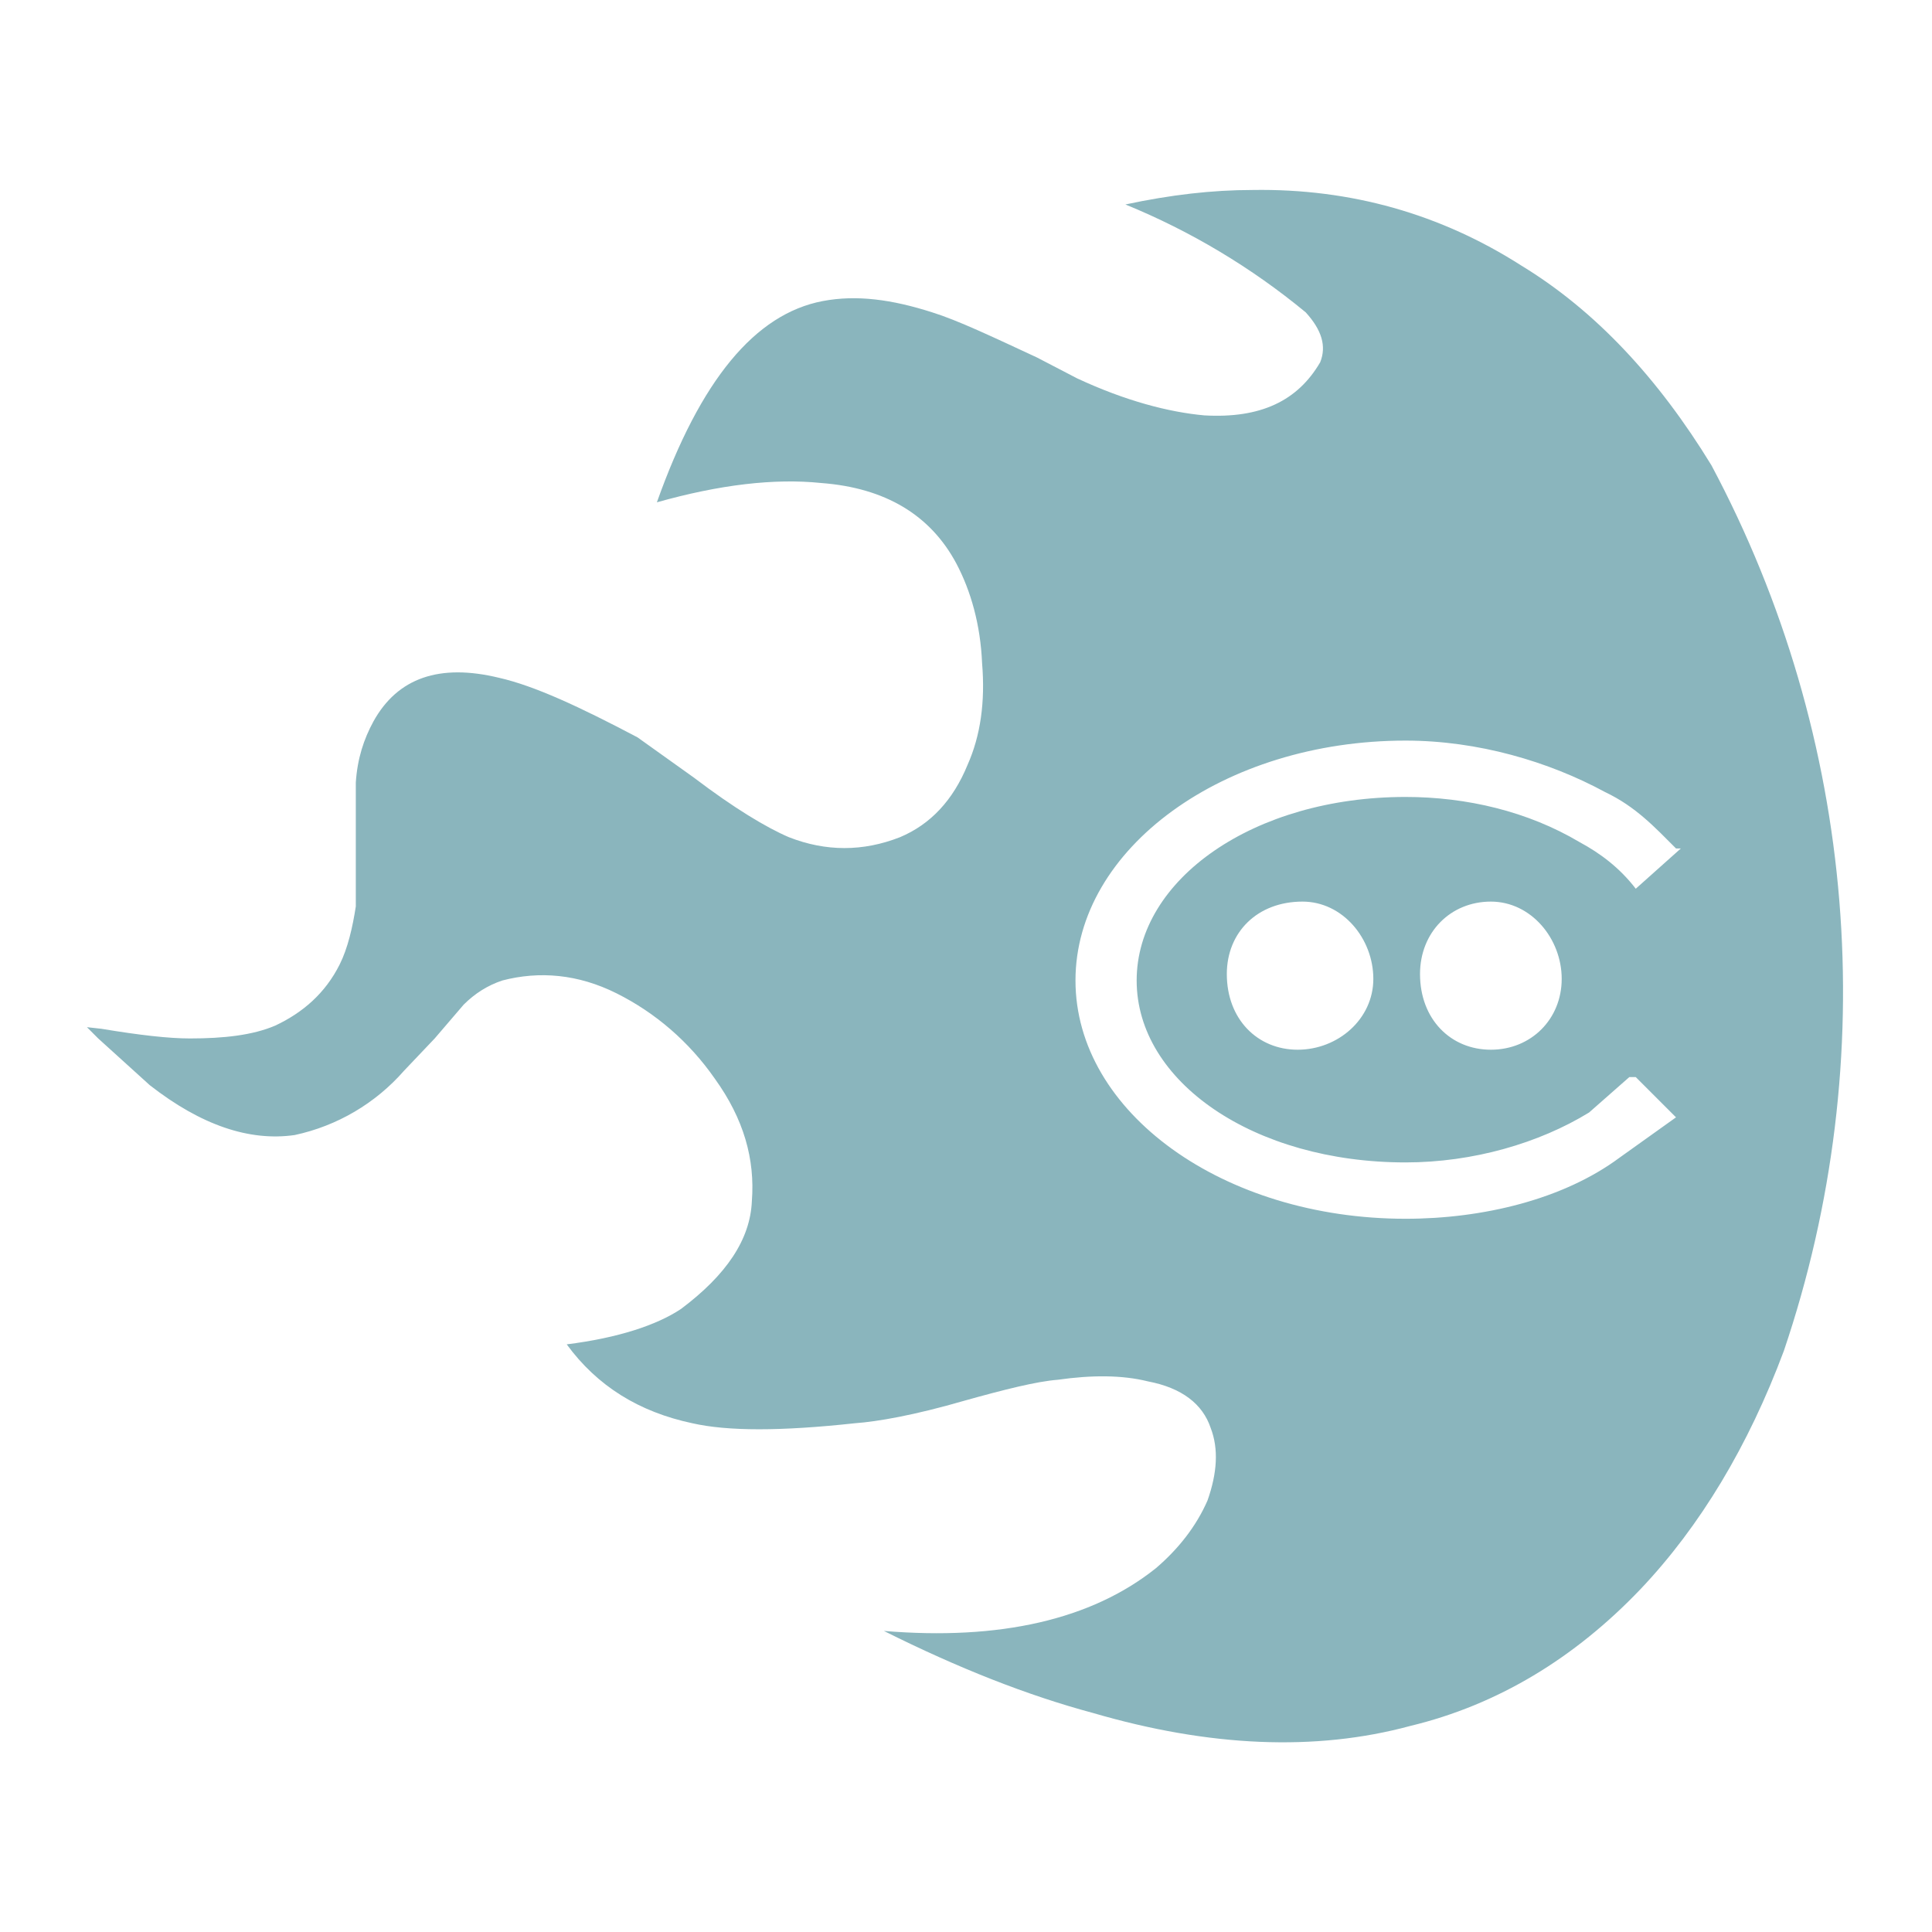
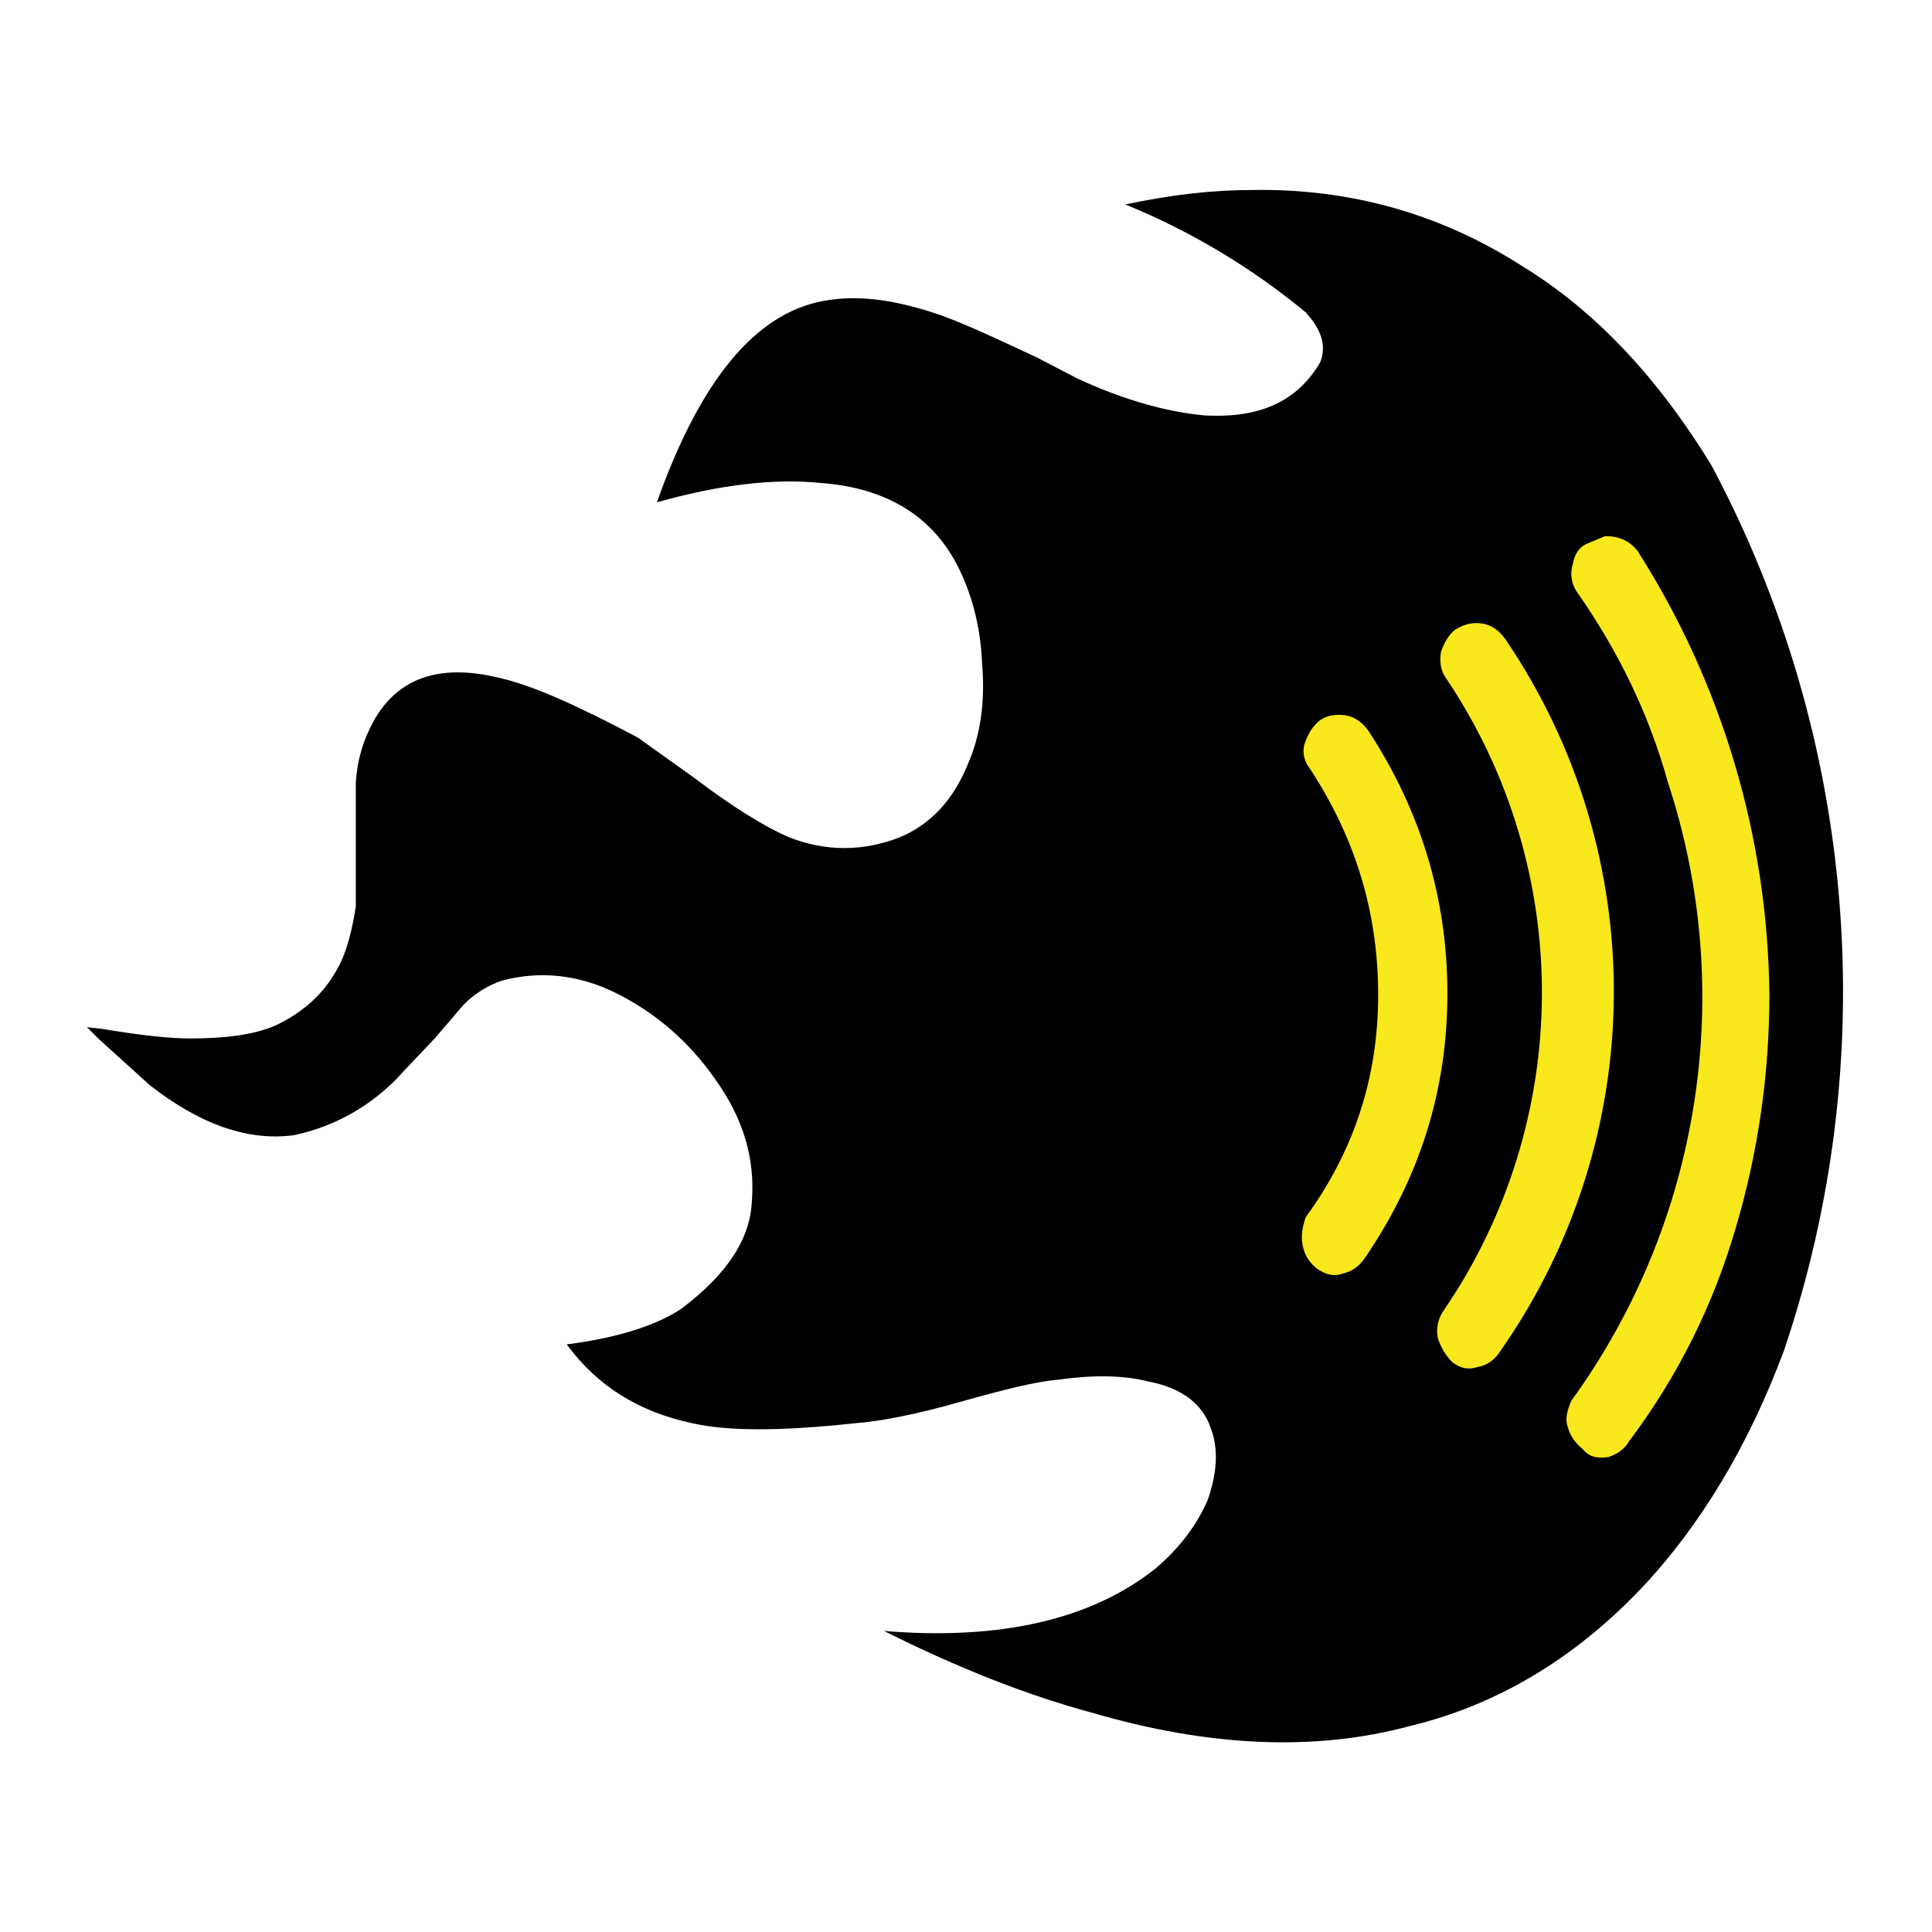
<svg xmlns="http://www.w3.org/2000/svg" viewBox="0 0 1200 1200">
-   <path fill="#8AB5BD" fill-rule="evenodd" d="M778 118c-25 0-51 3-79 9a433 433 0 0 1 112 67c10 11 13 21 9 31-14 24-37 35-72 33-22-2-49-9-79-23l-25-13c-28-13-49-23-65-28-25-8-47-11-68-7-42 8-76 49-103 125 39-11 73-15 102-12 40 3 68 20 84 50 9 17 15 38 16 62 2 24-1 45-9 63-9 22-23 37-42 45-23 9-46 9-69 0-14-6-34-18-59-37l-35-25c-36-19-64-32-86-37-37-9-63 0-78 27-6 11-10 23-11 38v77c-2 13-5 26-10 36-9 18-23 30-40 38-14 6-32 8-53 8-13 0-31-2-55-6l-9-1 7 7 32 29c32 25 62 35 90 31a125 125 0 0 0 68-40l19-20 18-21c7-7 15-12 24-15 23-6 47-4 71 8s45 30 61 53c18 25 25 50 23 76-1 24-16 46-44 67-15 10-39 18-71 22 19 26 45 42 78 49 22 5 55 5 101 0 14-1 37-5 68-14 25-7 45-12 58-13 21-3 40-3 56 1 21 4 34 14 39 29 5 13 4 28-2 45-7 16-18 30-32 42-40 32-97 45-169 39 46 23 89 40 130 51 72 21 138 24 197 8 54-13 102-42 143-85 37-39 67-89 89-148a695 695 0 0 0-45-550c-33-54-72-96-118-124-50-32-106-48-167-47Zm95 342c-113 0-205 67-205 149s92 148 205 148c48 0 98-12 133-38l35-25-25-25h-4l-25 22c-31 19-72 31-114 31-94 0-167-50-167-113s73-114 167-114c38 0 76 9 108 28 13 7 25 16 35 29l28-25h-3c-13-13-25-26-44-35-35-19-79-32-124-32Zm-64 100c-28 0-47 19-47 45 0 28 19 47 44 47s47-19 47-44-19-48-44-48Zm117 0c-25 0-44 19-44 45 0 28 19 47 44 47s44-19 44-44-19-48-44-48Z" />
+   <style>
+         path.bc {
+             fill: black;
+         }
+         @media (prefers-color-scheme: dark) {
+             path.bc { fill: #F8E81C; }
+             path.pst { fill: black; }
+         }
+     </style>
+   <g fill="none" fill-rule="evenodd">
+     <path class="bc" fill="#000" d="M778 118c-25 0-51 3-79 9a433 433 0 0 1 112 67c10 11 13 21 9 31-14 24-37 35-72 33-22-2-49-9-79-23l-25-13c-28-13-49-23-65-28-25-8-47-11-68-7-42 8-76 49-103 125 39-11 73-15 102-12 40 3 68 20 84 50 9 17 15 38 16 62 2 24-1 45-9 63-9 22-23 37-42 45-23 9-46 9-69 0-14-6-34-18-59-37l-35-25c-36-19-64-32-86-37-37-9-63 0-78 27-6 11-10 23-11 38v77c-2 13-5 26-10 36-9 18-23 30-40 38-14 6-32 8-53 8-13 0-31-2-55-6l-9-1 7 7 32 29c32 25 62 35 90 31a125 125 0 0 0 68-40l19-20 18-21c7-7 15-12 24-15 23-6 47-4 71 8s45 30 61 53c18 25 25 50 23 76-1 24-16 46-44 67-15 10-39 18-71 22 19 26 45 42 78 49 22 5 55 5 101 0 14-1 37-5 68-14 25-7 45-12 58-13 21-3 40-3 56 1 21 4 34 14 39 29 5 13 4 28-2 45-7 16-18 30-32 42-40 32-97 45-169 39 46 23 89 40 130 51 72 21 138 24 197 8 54-13 102-42 143-85 37-39 67-89 89-148a695 695 0 0 0-45-550c-33-54-72-96-118-124-50-32-106-48-167-47Z" />
+     <path class="pst" fill="#F8E81C" d="M997 333c9 0 15 3 20 9a522 522 0 0 1 82 276c0 49-7 98-21 145-14 48-36 92-66 132-3 5-7 8-13 10-7 1-12 0-16-5-5-4-8-9-9-13-2-5-1-10 2-17a427 427 0 0 0 60-384c-12-43-31-82-57-119-3-5-4-11-2-17 1-6 4-10 8-12l12-5Zm-80 54c7 0 13 3 18 10a389 389 0 0 1-3 442c-3 5-8 9-14 10-6 2-11 1-16-3-4-4-7-9-9-15-1-6 0-11 3-16a350 350 0 0 0 2-394c-3-4-4-10-3-16 2-6 5-11 9-14 5-3 9-4 13-4Zm-67 67c32 49 49 103 49 163s-17 114-51 164c-4 6-9 9-14 10-5 2-10 1-16-3-5-4-8-9-9-15s0-11 2-17c30-41 45-87 45-138s-14-97-42-140c-4-5-5-10-4-15 2-6 4-10 8-14s9-5 14-5c7 0 13 3 18 10Z" />
+   </g>
</svg>
